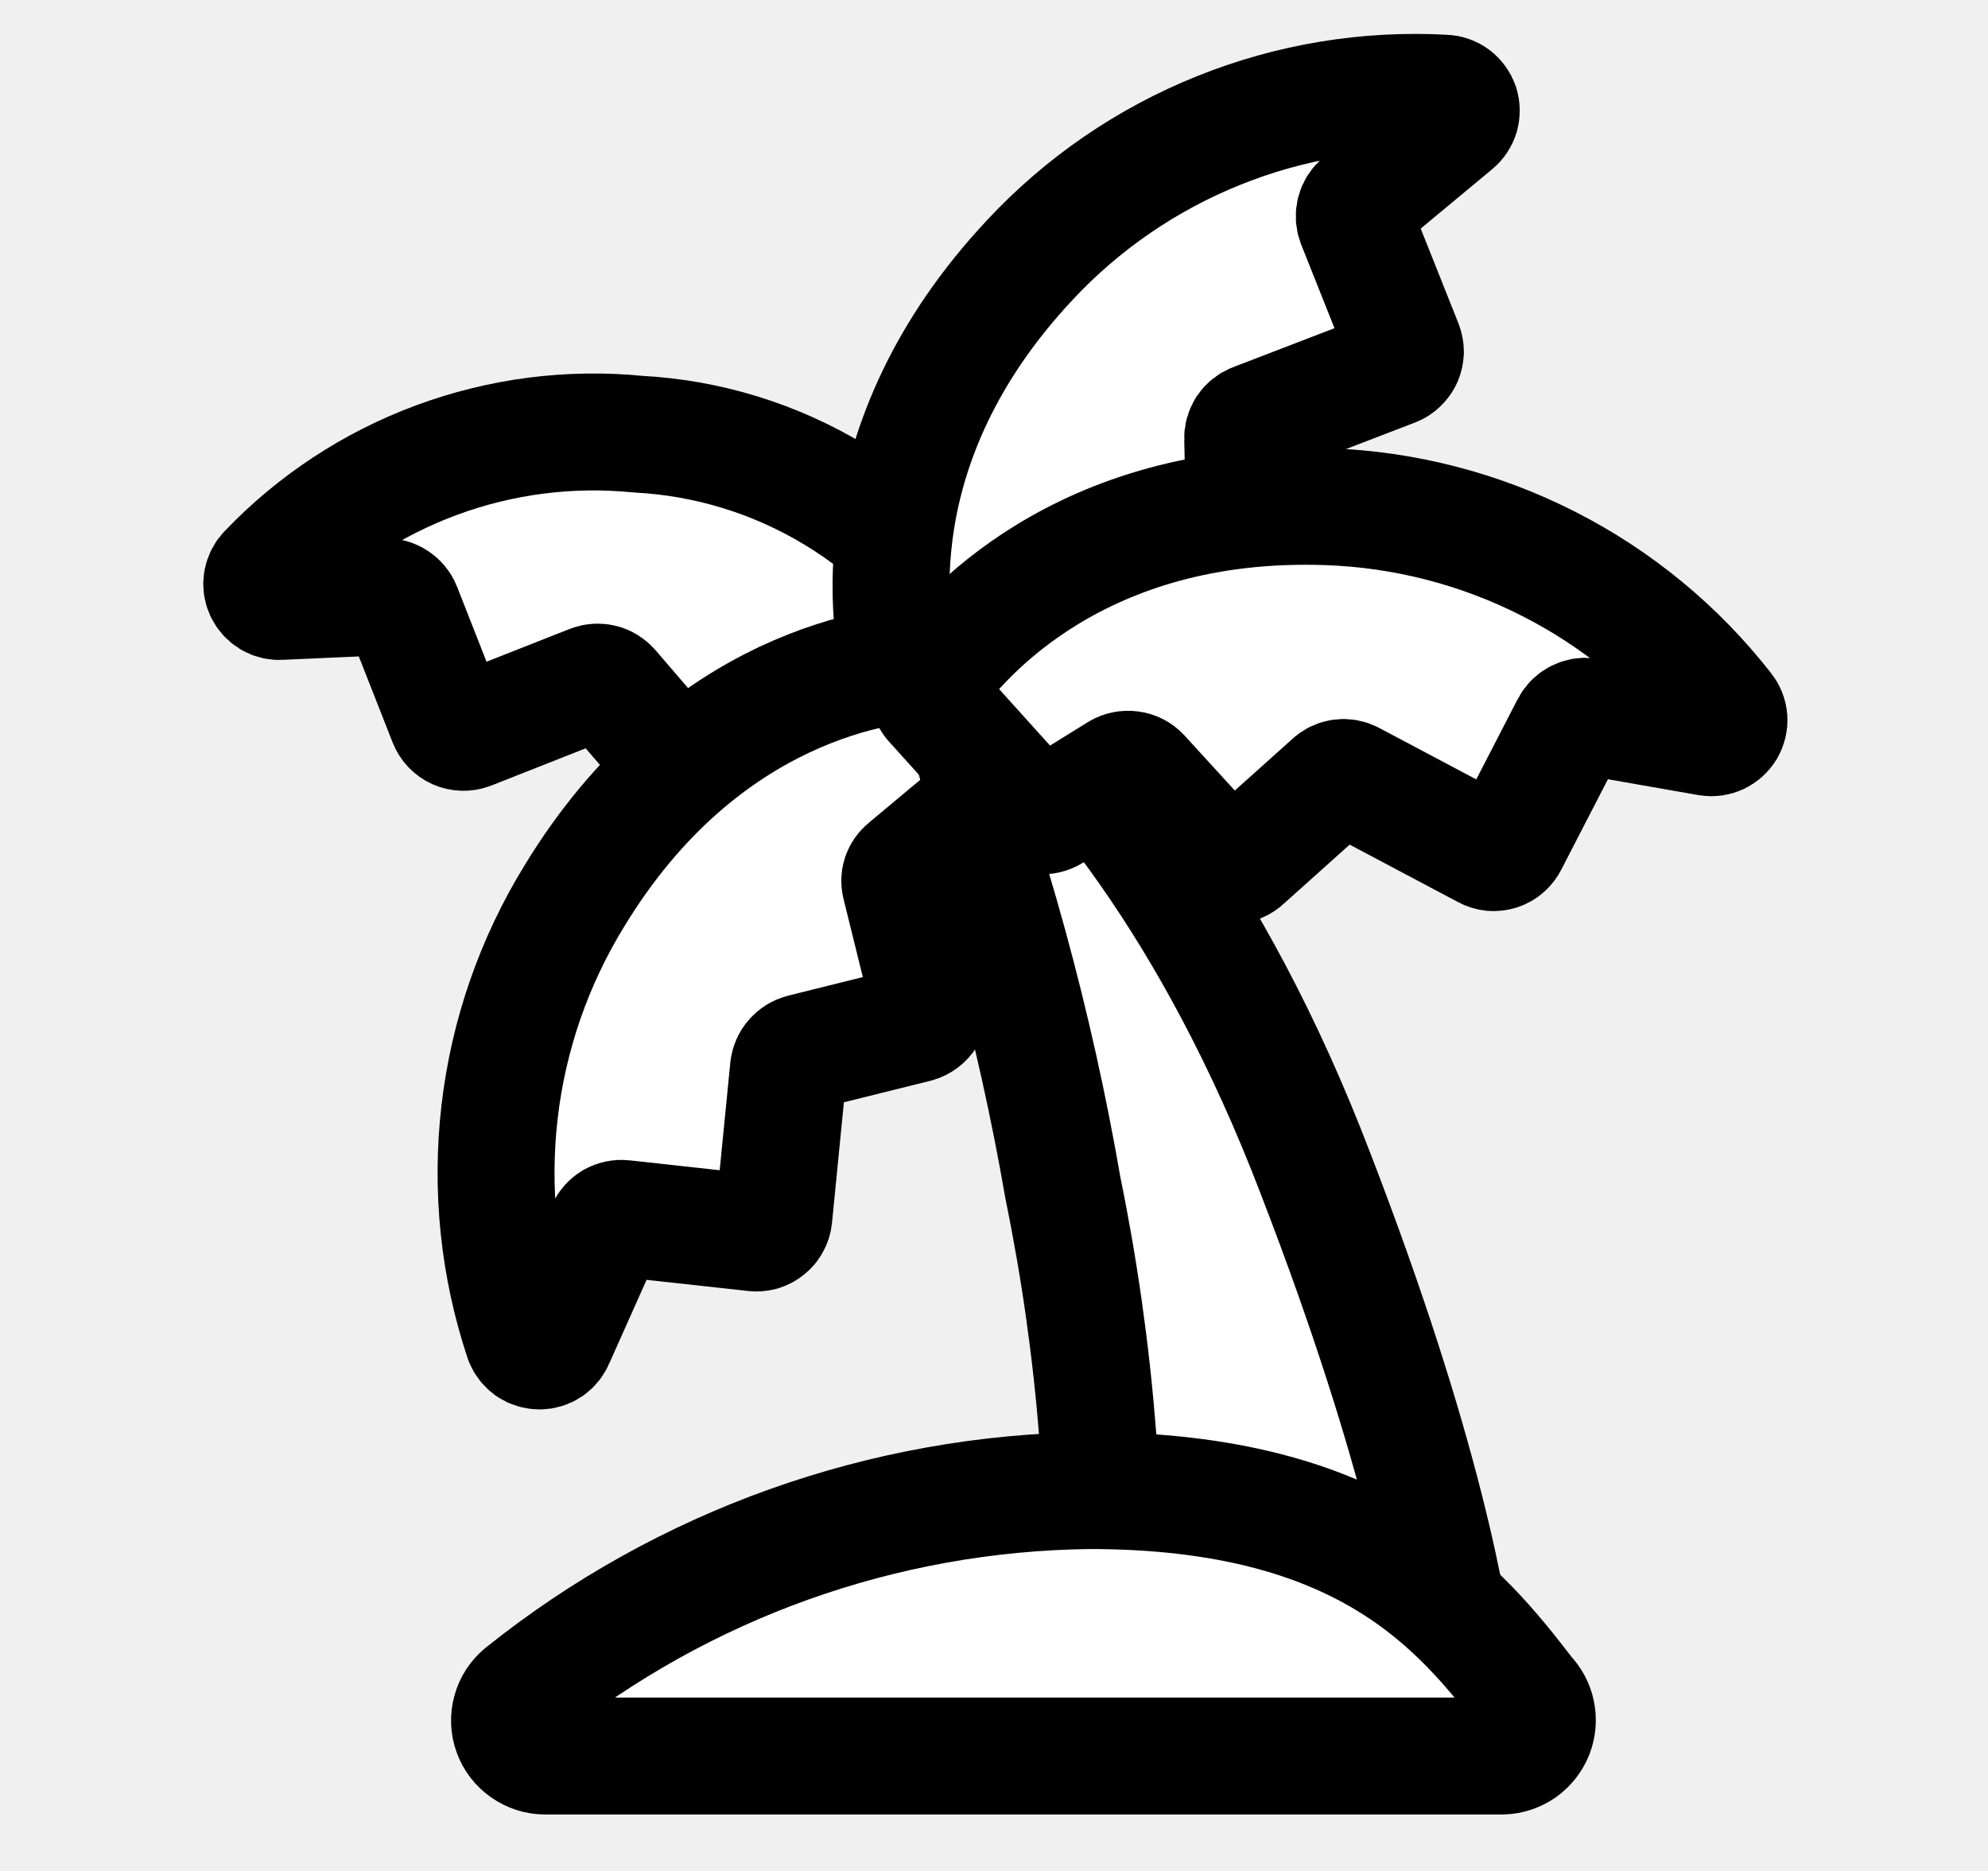
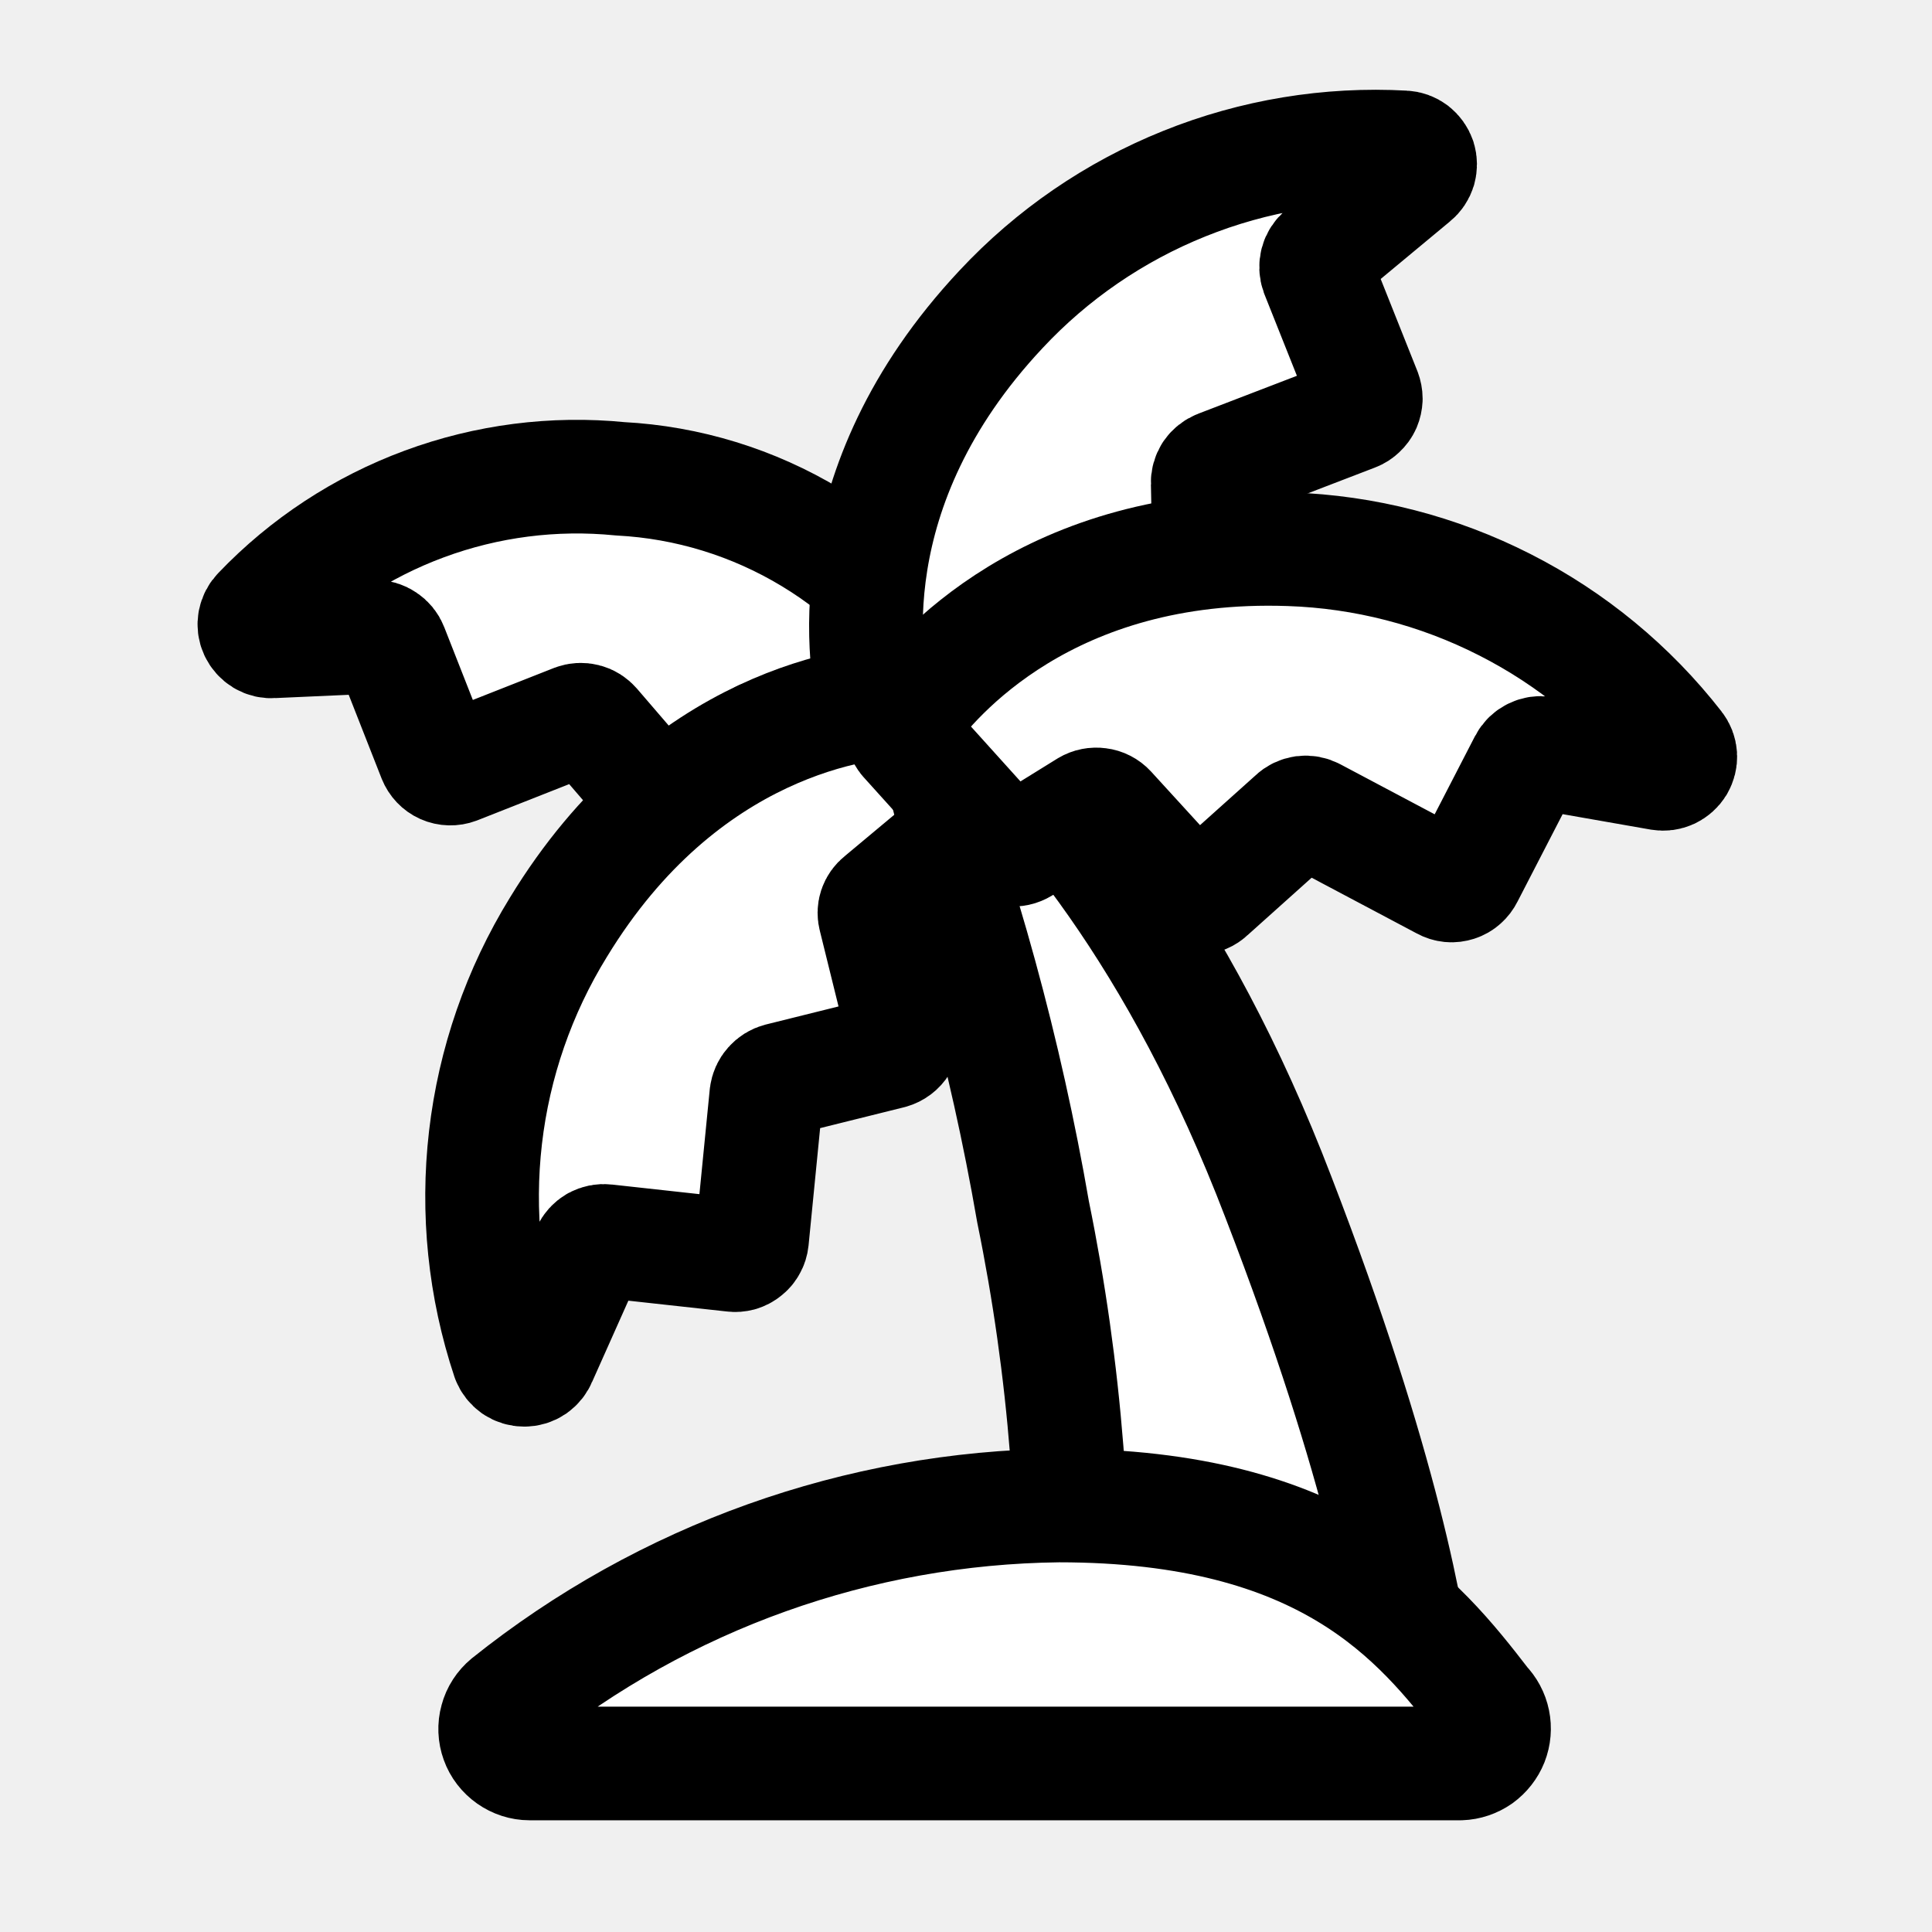
- <svg xmlns="http://www.w3.org/2000/svg" width="17" height="16" viewBox="0 0 17 16" fill="none">
+ <svg xmlns="http://www.w3.org/2000/svg" width="16" height="16" viewBox="0 0 17 16" fill="none">
  <path d="M9.727 14.713C9.684 14.713 9.642 14.705 9.603 14.688C9.564 14.671 9.529 14.646 9.501 14.614C9.472 14.583 9.451 14.546 9.437 14.505C9.424 14.465 9.419 14.422 9.423 14.38C9.485 12.966 9.374 11.55 9.09 10.163C8.848 8.763 8.471 7.389 7.967 6.06C7.945 5.997 7.944 5.929 7.965 5.866C7.985 5.803 8.026 5.749 8.08 5.711C8.135 5.673 8.2 5.654 8.266 5.657C8.332 5.66 8.396 5.684 8.447 5.727C9.24 6.423 10.367 7.727 11.25 10.037C12.17 12.42 12.407 13.793 12.467 14.37C12.471 14.412 12.467 14.455 12.454 14.495C12.441 14.535 12.42 14.572 12.392 14.604C12.363 14.636 12.329 14.661 12.29 14.678C12.251 14.695 12.209 14.704 12.167 14.703L9.727 14.713Z" fill="white" />
  <path d="M9.727 14.713C9.684 14.713 9.642 14.705 9.603 14.688C9.564 14.671 9.529 14.646 9.501 14.614C9.472 14.583 9.451 14.546 9.437 14.505C9.424 14.465 9.419 14.422 9.423 14.38C9.485 12.966 9.374 11.55 9.09 10.163C8.848 8.763 8.471 7.389 7.967 6.06C7.945 5.997 7.944 5.929 7.965 5.866C7.985 5.803 8.026 5.749 8.08 5.711C8.135 5.673 8.2 5.654 8.266 5.657C8.332 5.66 8.396 5.684 8.447 5.727C9.24 6.423 10.367 7.727 11.25 10.037C12.17 12.42 12.407 13.793 12.467 14.37C12.471 14.412 12.467 14.455 12.454 14.495C12.441 14.535 12.42 14.572 12.392 14.604C12.363 14.636 12.329 14.661 12.29 14.678C12.251 14.695 12.209 14.704 12.167 14.703L9.727 14.713Z" stroke="currentColor" stroke-linecap="round" stroke-linejoin="round" />
  <path d="M8.377 5.64C8.391 5.616 8.399 5.588 8.399 5.56C8.399 5.532 8.391 5.504 8.377 5.48C8.073 4.968 7.648 4.538 7.138 4.23C6.629 3.922 6.051 3.744 5.457 3.713C4.873 3.655 4.284 3.731 3.735 3.934C3.185 4.137 2.688 4.463 2.283 4.887C2.261 4.908 2.247 4.936 2.241 4.966C2.235 4.997 2.239 5.028 2.252 5.056C2.265 5.084 2.286 5.107 2.312 5.123C2.339 5.139 2.369 5.146 2.4 5.143L3.297 5.103C3.328 5.102 3.359 5.111 3.385 5.129C3.411 5.146 3.432 5.171 3.443 5.2L3.823 6.167C3.838 6.204 3.866 6.234 3.902 6.25C3.938 6.266 3.98 6.267 4.017 6.253L5.057 5.843C5.086 5.832 5.118 5.83 5.149 5.838C5.179 5.845 5.206 5.863 5.227 5.887L5.823 6.58C5.852 6.609 5.891 6.625 5.932 6.625C5.972 6.625 6.011 6.609 6.04 6.58L6.677 6.003C6.704 5.983 6.736 5.973 6.77 5.973C6.804 5.973 6.836 5.983 6.863 6.003L7.583 6.493C7.6 6.505 7.618 6.513 7.638 6.517C7.657 6.521 7.677 6.521 7.697 6.517C7.716 6.514 7.735 6.506 7.751 6.495C7.768 6.484 7.782 6.47 7.793 6.453L8.377 5.64Z" fill="white" />
  <path d="M8.377 5.64C8.391 5.616 8.399 5.588 8.399 5.56C8.399 5.532 8.391 5.504 8.377 5.48C8.073 4.968 7.648 4.538 7.138 4.23C6.629 3.922 6.051 3.744 5.457 3.713C4.873 3.655 4.284 3.731 3.735 3.934C3.185 4.137 2.688 4.463 2.283 4.887C2.261 4.908 2.247 4.936 2.241 4.966C2.235 4.997 2.239 5.028 2.252 5.056C2.265 5.084 2.286 5.107 2.312 5.123C2.339 5.139 2.369 5.146 2.4 5.143L3.297 5.103C3.328 5.102 3.359 5.111 3.385 5.129C3.411 5.146 3.432 5.171 3.443 5.2L3.823 6.167C3.838 6.204 3.866 6.234 3.902 6.25C3.938 6.266 3.98 6.267 4.017 6.253L5.057 5.843C5.086 5.832 5.118 5.83 5.149 5.838C5.179 5.845 5.206 5.863 5.227 5.887L5.823 6.58C5.852 6.609 5.891 6.625 5.932 6.625C5.972 6.625 6.011 6.609 6.04 6.58L6.677 6.003C6.704 5.983 6.736 5.973 6.77 5.973C6.804 5.973 6.836 5.983 6.863 6.003L7.583 6.493C7.6 6.505 7.618 6.513 7.638 6.517C7.657 6.521 7.677 6.521 7.697 6.517C7.716 6.514 7.735 6.506 7.751 6.495C7.768 6.484 7.782 6.47 7.793 6.453L8.377 5.64Z" stroke="currentColor" stroke-linecap="round" stroke-linejoin="round" />
  <path d="M7.823 5.877C7.795 5.871 7.77 5.858 7.749 5.839C7.728 5.819 7.714 5.794 7.707 5.767C7.607 5.373 7.33 3.8 8.807 2.223C9.257 1.74 9.809 1.362 10.421 1.116C11.034 0.869 11.694 0.76 12.353 0.797C12.384 0.798 12.413 0.809 12.437 0.827C12.461 0.846 12.479 0.871 12.489 0.9C12.498 0.929 12.498 0.96 12.49 0.989C12.481 1.018 12.464 1.044 12.44 1.063L11.637 1.73C11.612 1.751 11.594 1.778 11.586 1.809C11.578 1.84 11.579 1.873 11.59 1.903L12.007 2.95C12.014 2.969 12.018 2.988 12.018 3.009C12.017 3.029 12.013 3.048 12.005 3.067C11.997 3.085 11.985 3.101 11.97 3.115C11.956 3.129 11.939 3.14 11.92 3.147L10.723 3.607C10.694 3.618 10.669 3.638 10.651 3.664C10.634 3.691 10.625 3.722 10.627 3.753L10.647 4.753C10.648 4.773 10.645 4.793 10.637 4.812C10.63 4.83 10.62 4.847 10.606 4.861C10.592 4.876 10.576 4.887 10.558 4.895C10.54 4.903 10.52 4.907 10.5 4.907L9.5 4.93C9.467 4.931 9.435 4.943 9.41 4.963C9.384 4.983 9.365 5.012 9.357 5.043L9.113 6C9.109 6.019 9.101 6.037 9.09 6.052C9.079 6.068 9.064 6.082 9.048 6.092C9.031 6.102 9.013 6.109 8.994 6.112C8.975 6.115 8.956 6.114 8.937 6.11L7.823 5.877Z" fill="white" />
  <path d="M7.823 5.877C7.795 5.871 7.77 5.858 7.749 5.839C7.728 5.819 7.714 5.794 7.707 5.767C7.607 5.373 7.33 3.8 8.807 2.223C9.257 1.74 9.809 1.362 10.421 1.116C11.034 0.869 11.694 0.76 12.353 0.797C12.384 0.798 12.413 0.809 12.437 0.827C12.461 0.846 12.479 0.871 12.489 0.9C12.498 0.929 12.498 0.96 12.49 0.989C12.481 1.018 12.464 1.044 12.44 1.063L11.637 1.73C11.612 1.751 11.594 1.778 11.586 1.809C11.578 1.84 11.579 1.873 11.59 1.903L12.007 2.95C12.014 2.969 12.018 2.988 12.018 3.009C12.017 3.029 12.013 3.048 12.005 3.067C11.997 3.085 11.985 3.101 11.97 3.115C11.956 3.129 11.939 3.14 11.92 3.147L10.723 3.607C10.694 3.618 10.669 3.638 10.651 3.664C10.634 3.691 10.625 3.722 10.627 3.753L10.647 4.753C10.648 4.773 10.645 4.793 10.637 4.812C10.63 4.83 10.62 4.847 10.606 4.861C10.592 4.876 10.576 4.887 10.558 4.895C10.54 4.903 10.52 4.907 10.5 4.907L9.5 4.93C9.467 4.931 9.435 4.943 9.41 4.963C9.384 4.983 9.365 5.012 9.357 5.043L9.113 6C9.109 6.019 9.101 6.037 9.09 6.052C9.079 6.068 9.064 6.082 9.048 6.092C9.031 6.102 9.013 6.109 8.994 6.112C8.975 6.115 8.956 6.114 8.937 6.11L7.823 5.877Z" stroke="currentColor" stroke-linecap="round" stroke-linejoin="round" />
  <path d="M8.163 5.777C8.156 5.743 8.137 5.712 8.11 5.691C8.082 5.669 8.048 5.658 8.013 5.66C7.573 5.66 6.013 5.853 4.913 7.66C4.567 8.222 4.348 8.853 4.272 9.509C4.196 10.165 4.264 10.83 4.473 11.457C4.484 11.485 4.503 11.509 4.528 11.527C4.553 11.544 4.583 11.553 4.613 11.553C4.644 11.553 4.673 11.544 4.698 11.527C4.723 11.509 4.742 11.485 4.753 11.457L5.177 10.507C5.19 10.478 5.212 10.454 5.239 10.438C5.267 10.423 5.299 10.416 5.33 10.42L6.45 10.543C6.47 10.546 6.49 10.544 6.509 10.539C6.528 10.533 6.546 10.524 6.561 10.511C6.577 10.499 6.59 10.484 6.599 10.466C6.609 10.449 6.615 10.43 6.617 10.41L6.743 9.133C6.747 9.102 6.76 9.072 6.781 9.049C6.802 9.025 6.829 9.008 6.86 9L7.837 8.757C7.875 8.746 7.908 8.722 7.929 8.687C7.949 8.653 7.956 8.612 7.947 8.573L7.7 7.573C7.692 7.546 7.692 7.516 7.701 7.489C7.71 7.462 7.727 7.438 7.75 7.42L8.357 6.913C8.378 6.895 8.394 6.872 8.403 6.845C8.412 6.819 8.413 6.791 8.407 6.763L8.163 5.777Z" fill="white" />
  <path d="M8.163 5.777C8.156 5.743 8.137 5.712 8.11 5.691C8.082 5.669 8.048 5.658 8.013 5.66C7.573 5.66 6.013 5.853 4.913 7.66C4.567 8.222 4.348 8.853 4.272 9.509C4.196 10.165 4.264 10.83 4.473 11.457C4.484 11.485 4.503 11.509 4.528 11.527C4.553 11.544 4.583 11.553 4.613 11.553C4.644 11.553 4.673 11.544 4.698 11.527C4.723 11.509 4.742 11.485 4.753 11.457L5.177 10.507C5.19 10.478 5.212 10.454 5.239 10.438C5.267 10.423 5.299 10.416 5.33 10.42L6.45 10.543C6.47 10.546 6.49 10.544 6.509 10.539C6.528 10.533 6.546 10.524 6.561 10.511C6.577 10.499 6.59 10.484 6.599 10.466C6.609 10.449 6.615 10.43 6.617 10.41L6.743 9.133C6.747 9.102 6.76 9.072 6.781 9.049C6.802 9.025 6.829 9.008 6.86 9L7.837 8.757C7.875 8.746 7.908 8.722 7.929 8.687C7.949 8.653 7.956 8.612 7.947 8.573L7.7 7.573C7.692 7.546 7.692 7.516 7.701 7.489C7.71 7.462 7.727 7.438 7.75 7.42L8.357 6.913C8.378 6.895 8.394 6.872 8.403 6.845C8.412 6.819 8.413 6.791 8.407 6.763L8.163 5.777Z" stroke="currentColor" stroke-linecap="round" stroke-linejoin="round" />
  <path d="M7.967 6C7.946 5.973 7.934 5.941 7.934 5.907C7.934 5.873 7.946 5.84 7.967 5.813C8.22 5.457 9.227 4.26 11.347 4.333C12.007 4.355 12.654 4.522 13.243 4.822C13.831 5.121 14.347 5.546 14.753 6.067C14.772 6.091 14.783 6.119 14.785 6.15C14.787 6.18 14.779 6.21 14.764 6.236C14.748 6.262 14.725 6.282 14.698 6.295C14.67 6.308 14.64 6.312 14.61 6.307L13.583 6.127C13.552 6.122 13.519 6.127 13.491 6.141C13.462 6.155 13.438 6.178 13.423 6.207L12.907 7.207C12.898 7.225 12.886 7.241 12.871 7.254C12.856 7.268 12.838 7.278 12.819 7.284C12.8 7.29 12.78 7.293 12.76 7.291C12.74 7.289 12.721 7.283 12.703 7.273L11.56 6.667C11.532 6.652 11.501 6.646 11.47 6.65C11.438 6.655 11.409 6.668 11.387 6.69L10.643 7.357C10.615 7.385 10.576 7.401 10.535 7.401C10.494 7.401 10.455 7.385 10.427 7.357L9.76 6.627C9.736 6.601 9.703 6.584 9.668 6.58C9.633 6.575 9.597 6.582 9.567 6.6L8.997 6.953C8.966 6.972 8.931 6.98 8.895 6.975C8.86 6.97 8.827 6.953 8.803 6.927L7.967 6Z" fill="white" />
  <path d="M7.967 6C7.946 5.973 7.934 5.941 7.934 5.907C7.934 5.873 7.946 5.84 7.967 5.813C8.22 5.457 9.227 4.26 11.347 4.333C12.007 4.355 12.654 4.522 13.243 4.822C13.831 5.121 14.347 5.546 14.753 6.067C14.772 6.091 14.783 6.119 14.785 6.15C14.787 6.18 14.779 6.21 14.764 6.236C14.748 6.262 14.725 6.282 14.698 6.295C14.67 6.308 14.64 6.312 14.61 6.307L13.583 6.127C13.552 6.122 13.519 6.127 13.491 6.141C13.462 6.155 13.438 6.178 13.423 6.207L12.907 7.207C12.898 7.225 12.886 7.241 12.871 7.254C12.856 7.268 12.838 7.278 12.819 7.284C12.8 7.29 12.78 7.293 12.76 7.291C12.74 7.289 12.721 7.283 12.703 7.273L11.56 6.667C11.532 6.652 11.501 6.646 11.47 6.65C11.438 6.655 11.409 6.668 11.387 6.69L10.643 7.357C10.615 7.385 10.576 7.401 10.535 7.401C10.494 7.401 10.455 7.385 10.427 7.357L9.76 6.627C9.736 6.601 9.703 6.584 9.668 6.58C9.633 6.575 9.597 6.582 9.567 6.6L8.997 6.953C8.966 6.972 8.931 6.98 8.895 6.975C8.86 6.97 8.827 6.953 8.803 6.927L7.967 6Z" stroke="currentColor" stroke-linecap="round" stroke-linejoin="round" />
  <path d="M12.85 15.017C12.91 15.015 12.968 14.995 13.017 14.961C13.065 14.926 13.103 14.878 13.125 14.823C13.147 14.767 13.152 14.706 13.14 14.648C13.128 14.589 13.099 14.536 13.057 14.493C12.483 13.747 11.667 12.747 9.317 12.747C7.552 12.767 5.845 13.377 4.467 14.48C4.419 14.52 4.384 14.573 4.368 14.634C4.351 14.694 4.354 14.758 4.375 14.816C4.396 14.875 4.435 14.925 4.486 14.961C4.537 14.997 4.598 15.017 4.66 15.017H12.85Z" fill="white" />
  <path d="M12.85 15.017C12.91 15.015 12.968 14.995 13.017 14.961C13.065 14.926 13.103 14.878 13.125 14.823C13.147 14.767 13.152 14.706 13.14 14.648C13.128 14.589 13.099 14.536 13.057 14.493C12.483 13.747 11.667 12.747 9.317 12.747C7.552 12.767 5.845 13.377 4.467 14.48C4.419 14.52 4.384 14.573 4.368 14.634C4.351 14.694 4.354 14.758 4.375 14.816C4.396 14.875 4.435 14.925 4.486 14.961C4.537 14.997 4.598 15.017 4.66 15.017H12.85Z" stroke="currentColor" stroke-linecap="round" stroke-linejoin="round" />
</svg>
